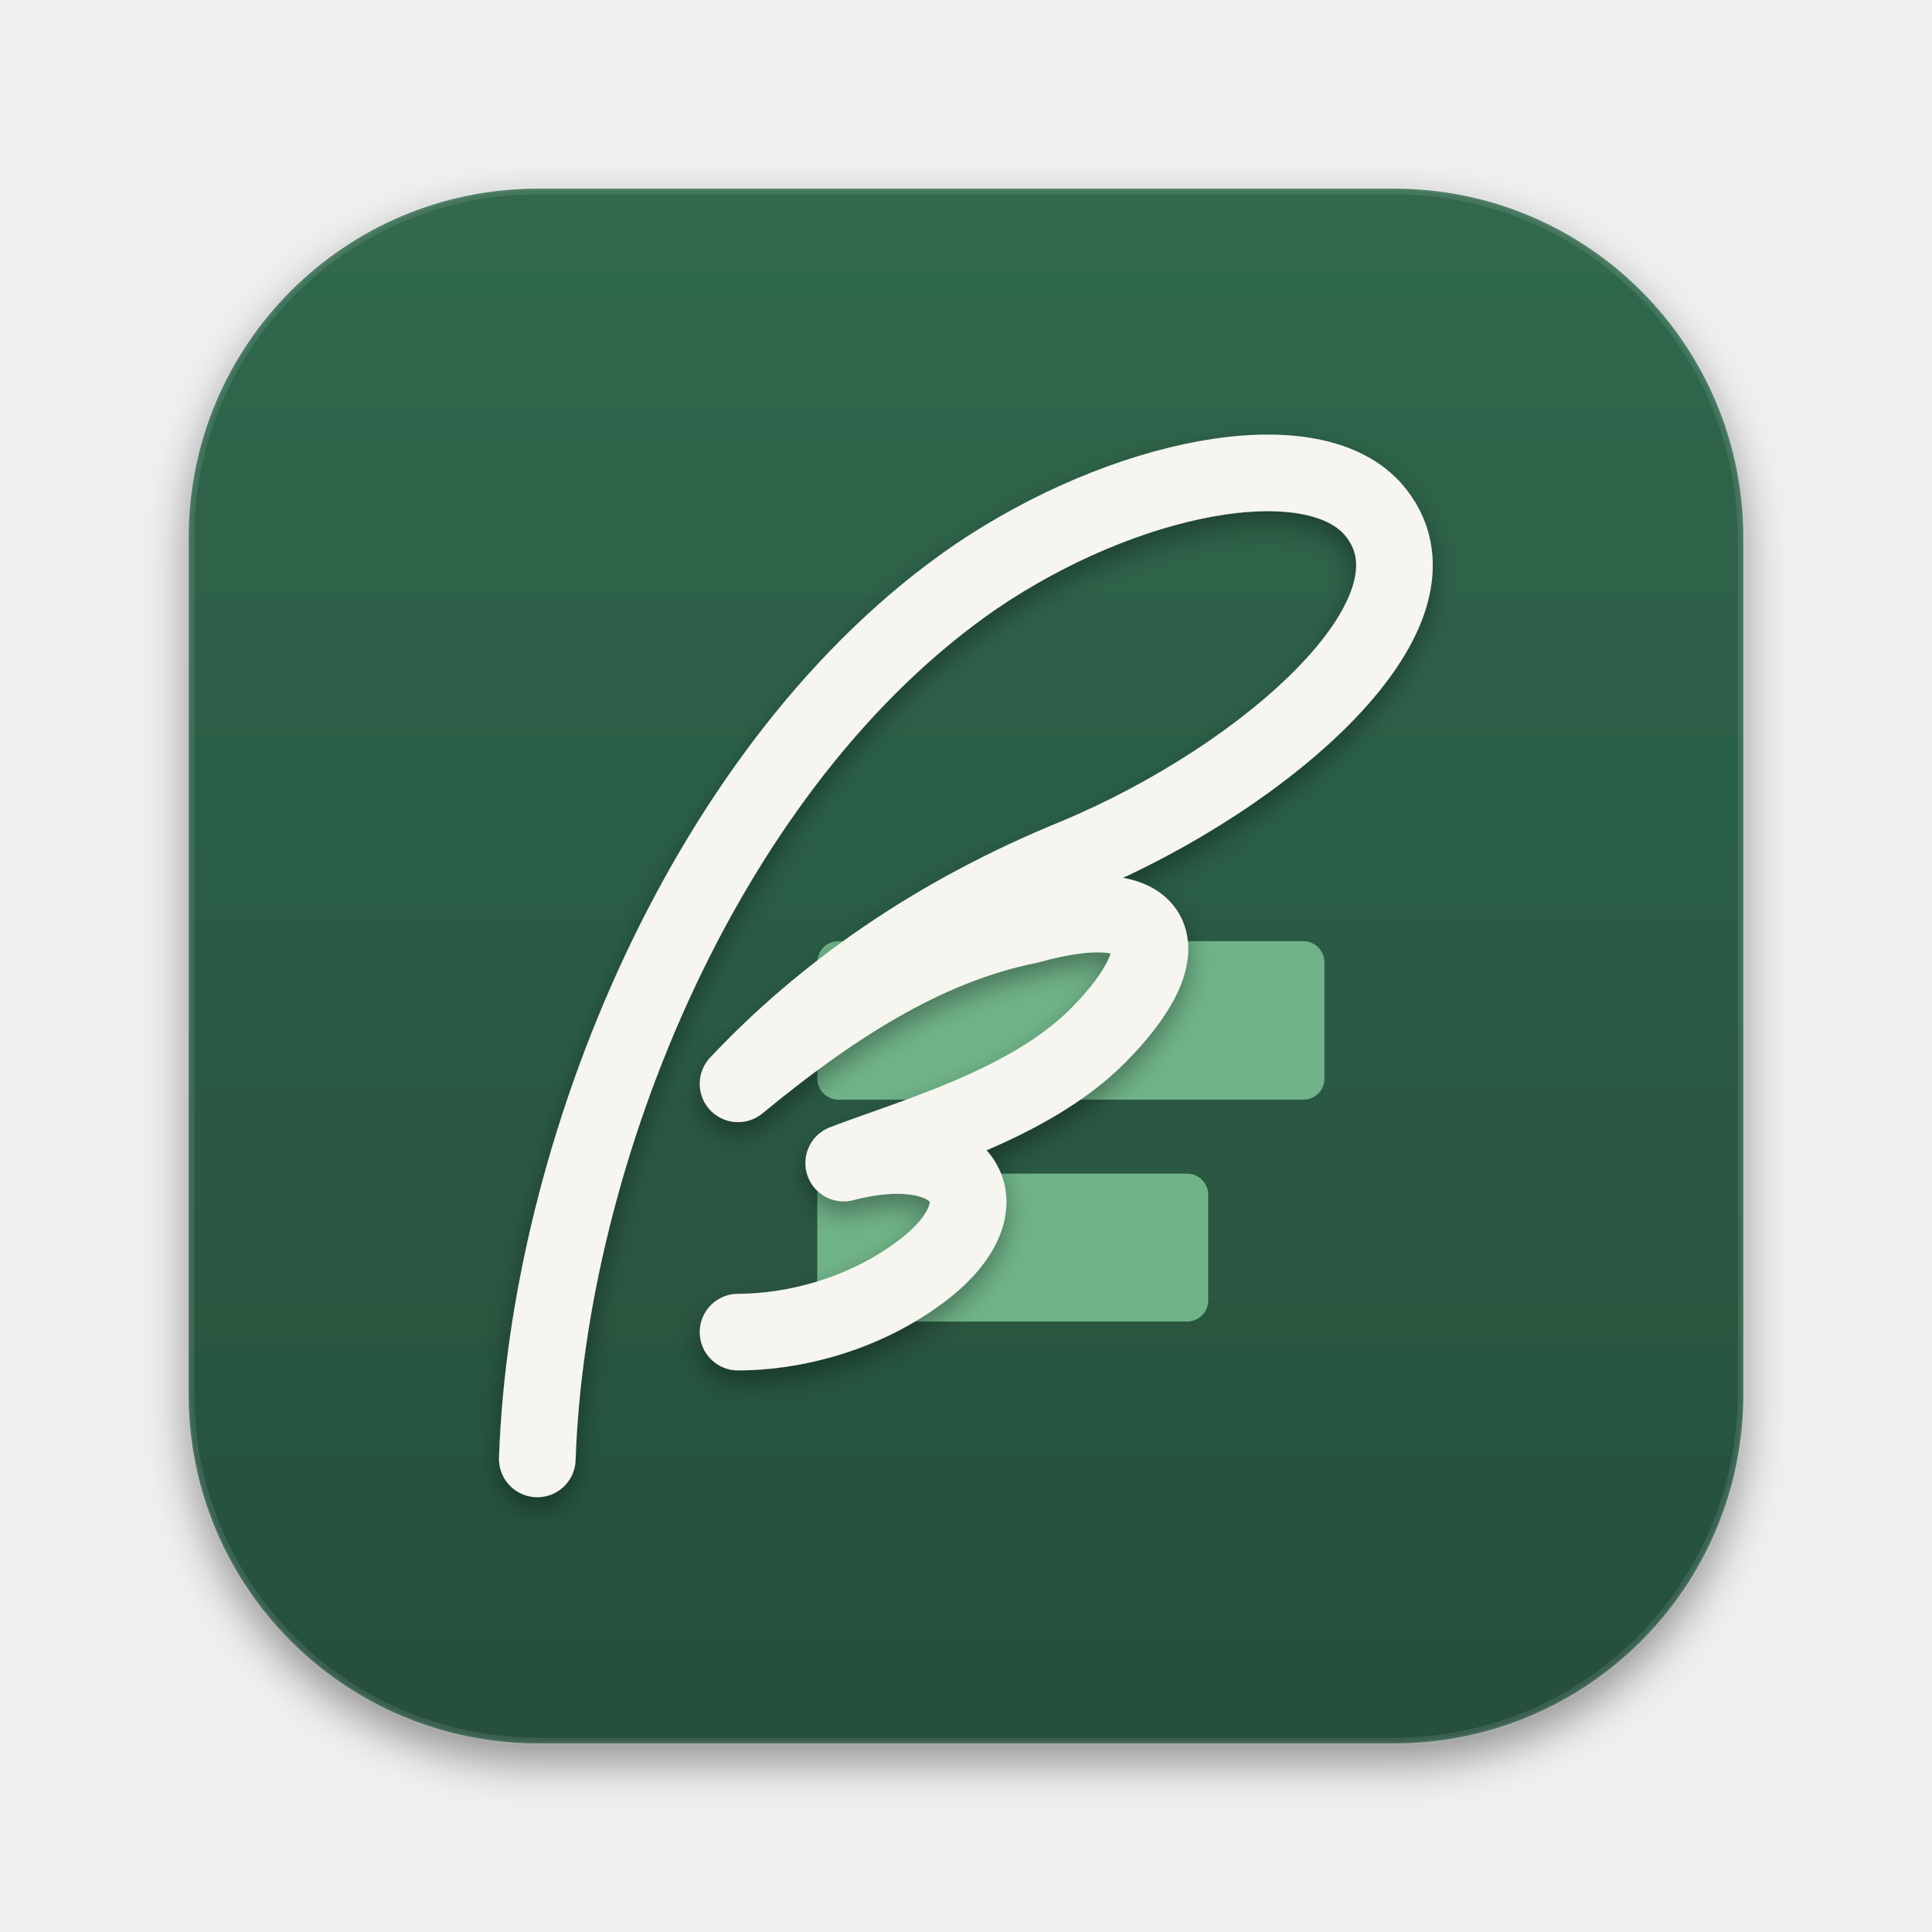
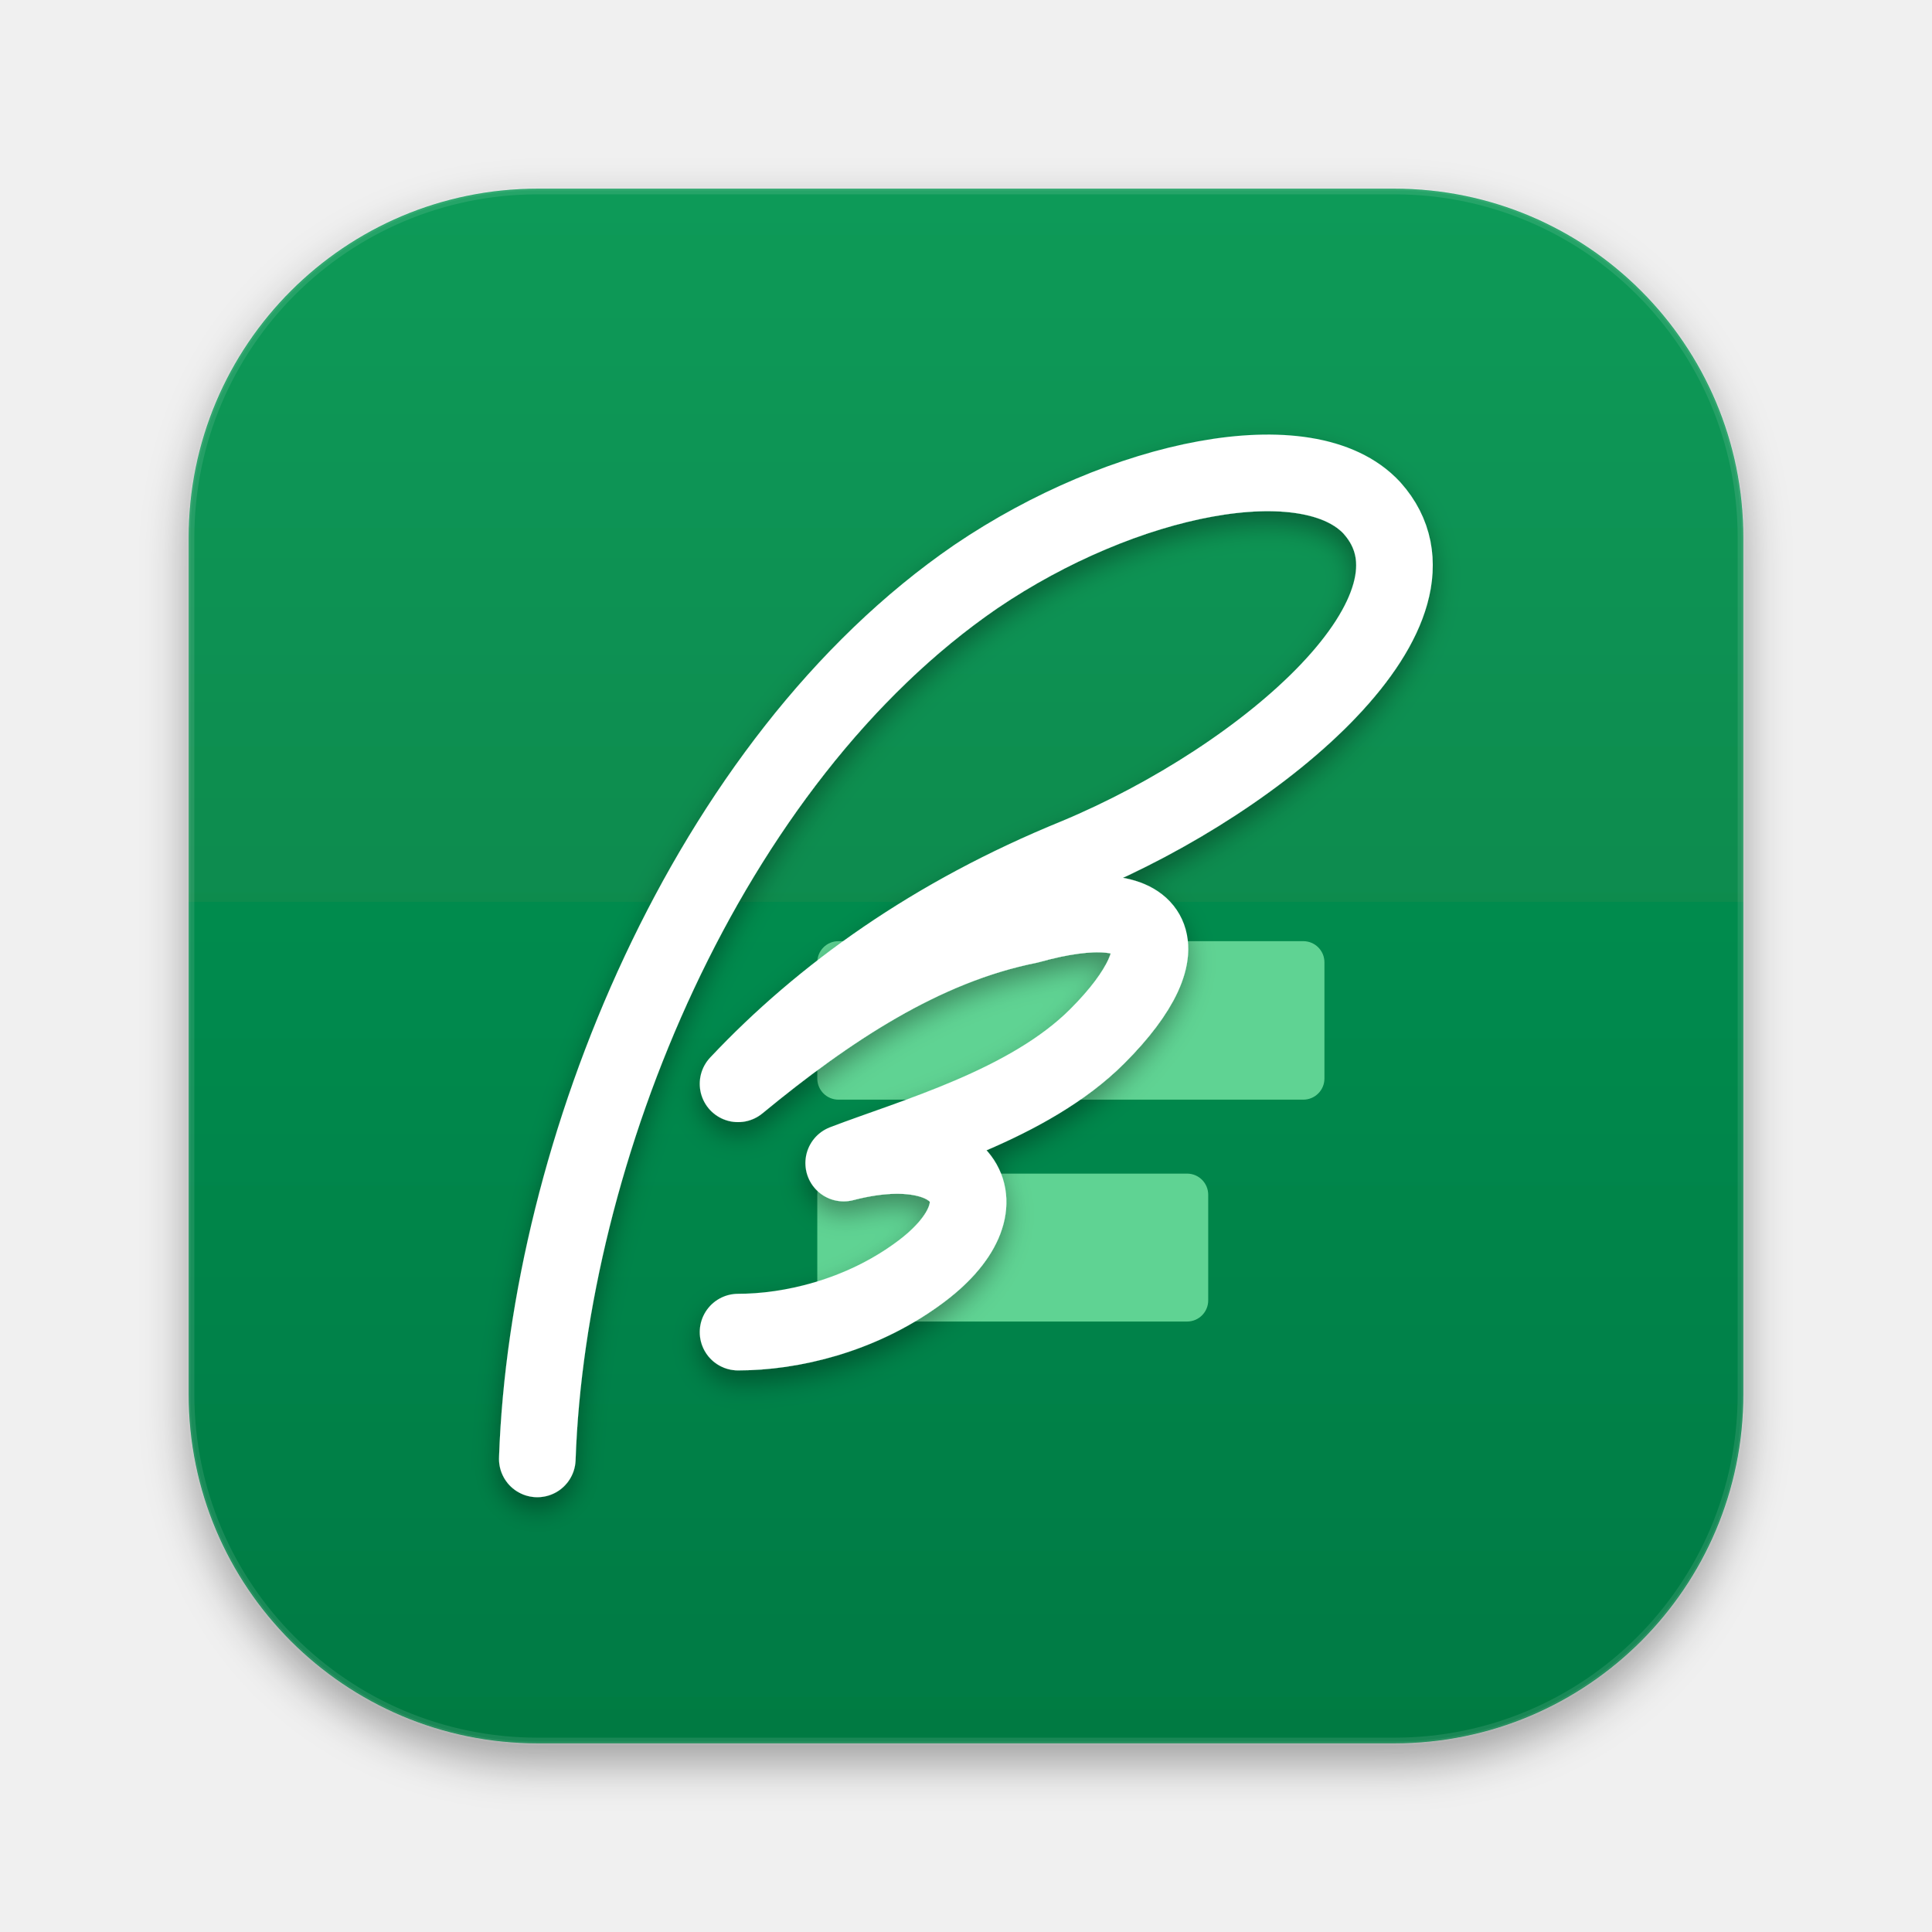
<svg xmlns="http://www.w3.org/2000/svg" viewBox="0 0 1024 1024" width="1024" height="1024">
  <defs>
    <linearGradient id="tile" x1="0" y1="0" x2="0" y2="1">
-       <stop offset="0" stop-color="#30684d" />
-       <stop offset="1" stop-color="#264f3d" />
+       <stop offset="0" stop-color="#0c9a58" />
+       <stop offset="1" stop-color="#007a43" />
    </linearGradient>
    <filter id="shadow" x="-15%" y="-15%" width="130%" height="140%">
-       <feDropShadow dx="0" dy="10" stdDeviation="12" flood-color="#000" flood-opacity="0.4" />
+       <feDropShadow dx="0" dy="10" stdDeviation="12" flood-color="#000" flood-opacity="0.35" />
    </filter>
    <filter id="relief" x="-10%" y="-10%" width="120%" height="125%">
      <feDropShadow dx="0" dy="2.2" stdDeviation="2.4" flood-color="#000" flood-opacity="0.35" />
    </filter>
    <clipPath id="outside">
      <path d="M0 0H1024V1024H0Z M100 285 A185 185 0 0 1 285 100 H739 A185 185 0 0 1 924 285 V739 A185 185 0 0 1 739 924 H285 A185 185 0 0 1 100 739 Z" clip-rule="evenodd" />
    </clipPath>
  </defs>
  <rect x="100" y="100" width="824" height="824" rx="185" fill="url(#tile)" filter="url(#shadow)" />
  <rect x="101.5" y="101.5" width="821" height="821" rx="183.5" fill="none" stroke="#ffffff" stroke-opacity="0.1" stroke-width="3" />
  <rect x="100" y="100" width="824" height="824" rx="185" fill="none" stroke="#ffffff" stroke-opacity="0.06" stroke-width="2" />
  <g transform="translate(136.38 143.24) scale(2.8)">
-     <rect x="106" y="127" width="96" height="30" rx="4" fill="#70b388" />
-     <rect x="106" y="171" width="74" height="28" rx="4" fill="#70b388" />
-     <path d="M 53 225 C 55 167 85 93 136 58 C 164 39 199 32 211 45 C 228 64 191 96 155 111 C 128 122 107 137 91 154 C 108 140 126 128 146 124 C 171 117 176 128 159 145 C 146 158 124 164 111 169 C 134 163 143 177 125 190 C 114 198 101 201 91 201" fill="none" stroke="#f6f5f0" stroke-width="14.5" stroke-linecap="round" stroke-linejoin="round" filter="url(#relief)" />
+     <rect x="106" y="127" width="96" height="30" rx="4" fill="#5fd393" />
+     <rect x="106" y="171" width="74" height="28" rx="4" fill="#5fd393" />
+     <path d="M 53 225 C 55 167 85 93 136 58 C 164 39 199 32 211 45 C 228 64 191 96 155 111 C 128 122 107 137 91 154 C 108 140 126 128 146 124 C 171 117 176 128 159 145 C 146 158 124 164 111 169 C 134 163 143 177 125 190 C 114 198 101 201 91 201" fill="none" stroke="#ffffff" stroke-width="14.5" stroke-linecap="round" stroke-linejoin="round" filter="url(#relief)" />
  </g>
</svg>
